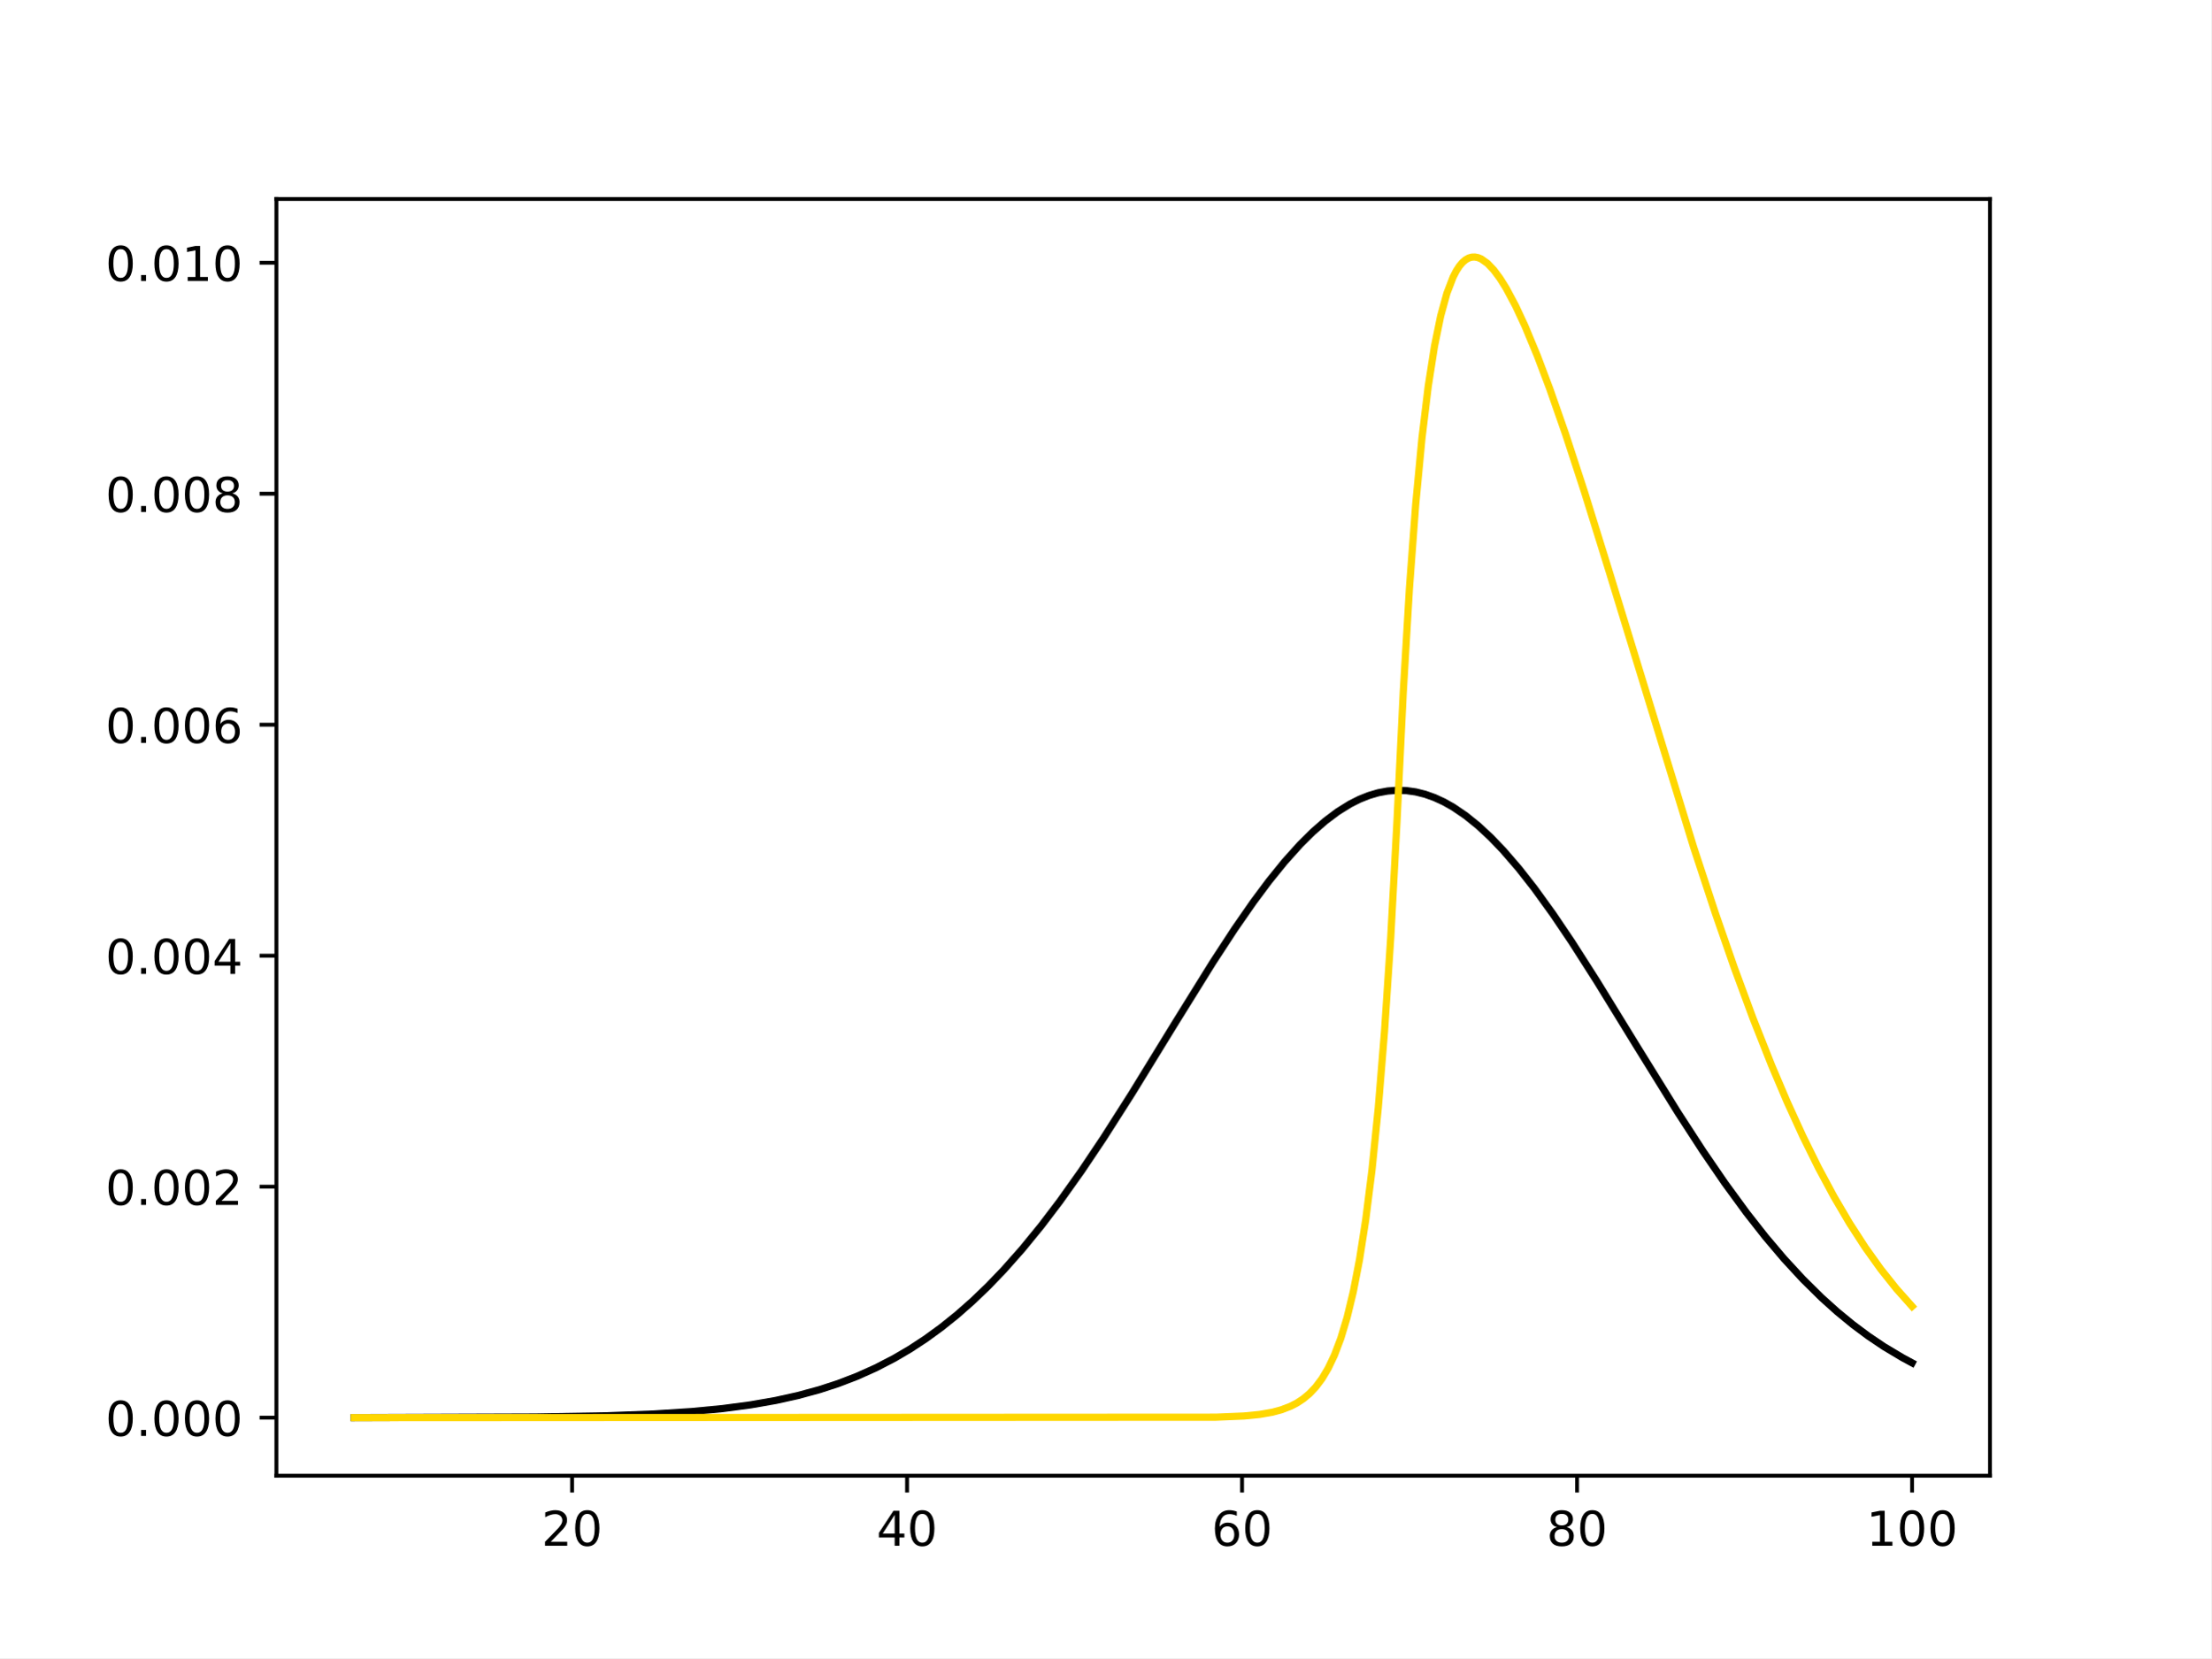
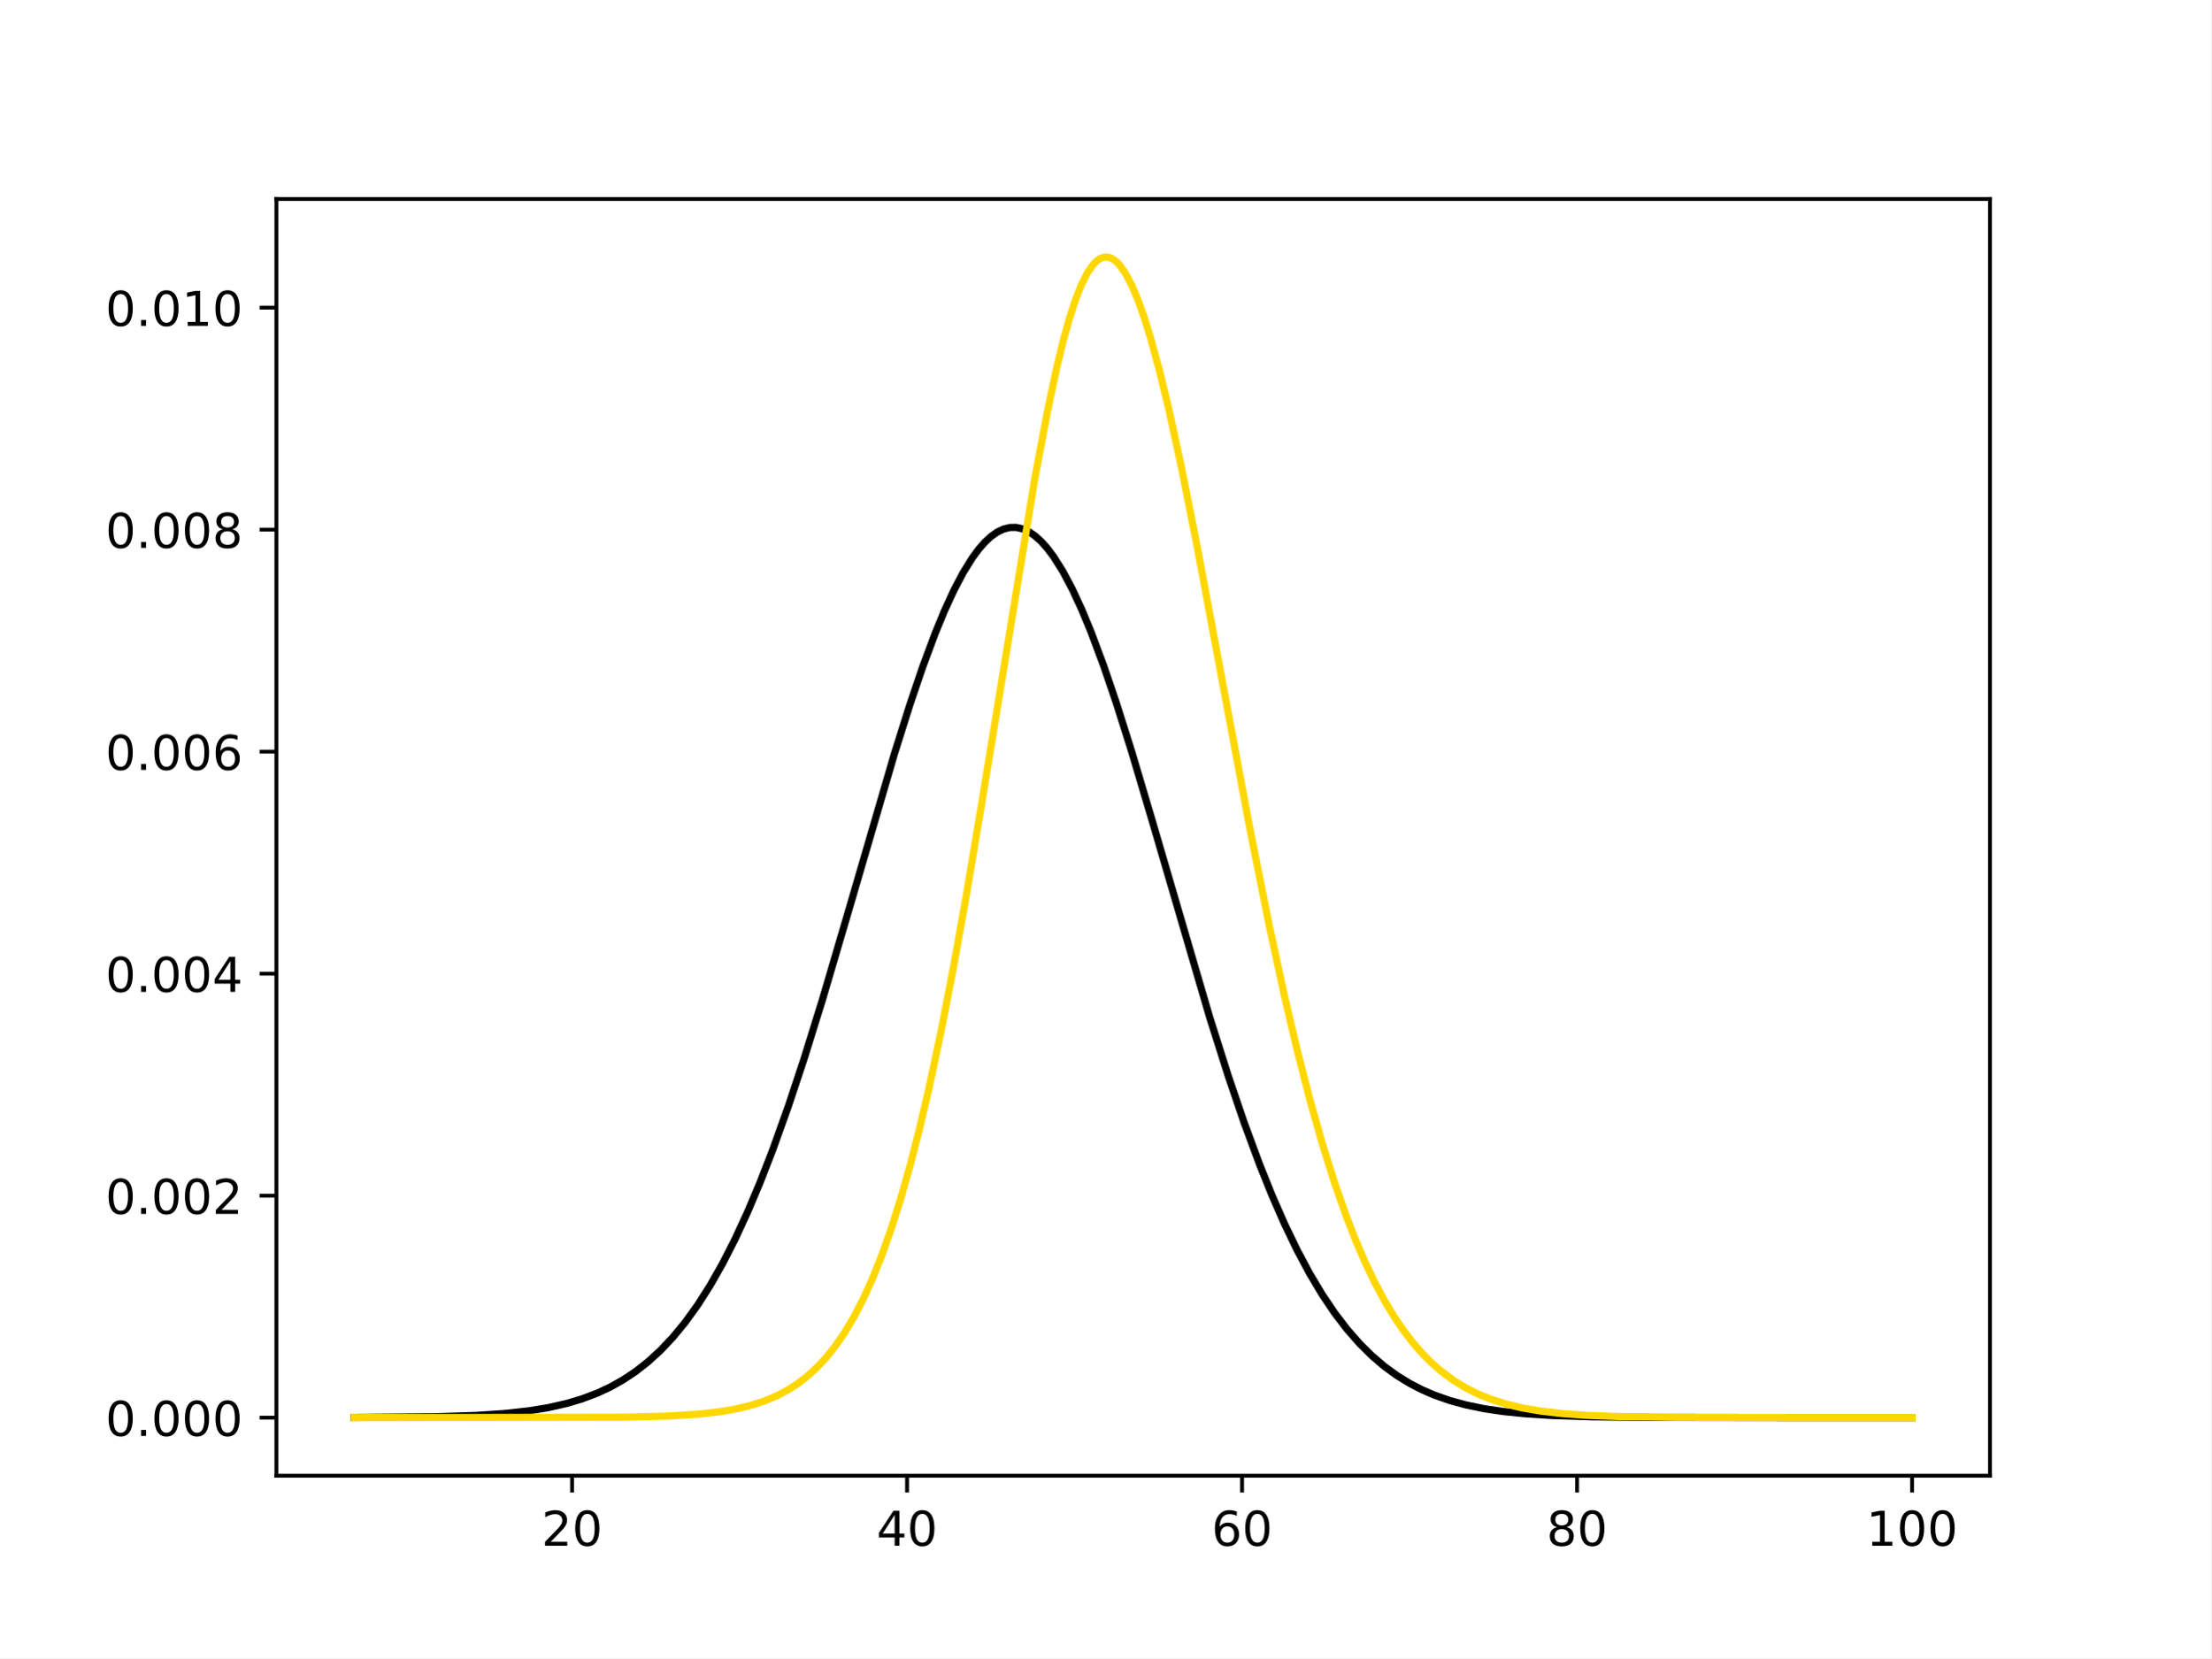
<svg xmlns="http://www.w3.org/2000/svg" xmlns:xlink="http://www.w3.org/1999/xlink" height="345.6pt" version="1.1" viewBox="0 0 460.8 345.6" width="460.8pt">
  <defs>
    <style type="text/css">*{stroke-linecap:butt;stroke-linejoin:round;}</style>
  </defs>
  <g id="figure_1">
    <g id="patch_1">
      <path d="M 0 345.6  L 460.8 345.6  L 460.8 0  L 0 0  z " style="fill:#ffffff;" />
    </g>
    <g id="axes_1">
      <g id="patch_2">
        <path d="M 57.6 307.584  L 414.72 307.584  L 414.72 41.472  L 57.6 41.472  z " style="fill:#ffffff;" />
      </g>
      <g id="matplotlib.axis_1">
        <g id="xtick_1">
          <g id="line2d_1">
            <defs>
-               <path d="M 0 0  L 0 3.5  " id="md537fc3979" style="stroke:#000000;stroke-width:0.8;" />
+               <path d="M 0 0  L 0 3.5  " id="mc5e45e47bd" style="stroke:#000000;stroke-width:0.8;" />
            </defs>
            <g>
-               <use style="stroke:#000000;stroke-width:0.8;" x="119.215" xlink:href="#md537fc3979" y="307.584" />
+               <use style="stroke:#000000;stroke-width:0.8;" x="119.215" xlink:href="#mc5e45e47bd" y="307.584" />
            </g>
          </g>
          <g id="text_1">
            <g transform="translate(112.852 322.1824)scale(0.1 -0.1)">
              <defs>
                <path d="M 1228 531  L 3431 531  L 3431 0  L 469 0  L 469 531  Q 828 903 1448 1529  Q 2069 2156 2228 2338  Q 2531 2678 2651 2914  Q 2772 3150 2772 3378  Q 2772 3750 2511 3984  Q 2250 4219 1831 4219  Q 1534 4219 1204 4116  Q 875 4013 500 3803  L 500 4441  Q 881 4594 1212 4672  Q 1544 4750 1819 4750  Q 2544 4750 2975 4387  Q 3406 4025 3406 3419  Q 3406 3131 3298 2873  Q 3191 2616 2906 2266  Q 2828 2175 2409 1742  Q 1991 1309 1228 531  z " id="DejaVuSans-32" transform="scale(0.015625)" />
                <path d="M 2034 4250  Q 1547 4250 1301 3770  Q 1056 3291 1056 2328  Q 1056 1369 1301 889  Q 1547 409 2034 409  Q 2525 409 2770 889  Q 3016 1369 3016 2328  Q 3016 3291 2770 3770  Q 2525 4250 2034 4250  z M 2034 4750  Q 2819 4750 3233 4129  Q 3647 3509 3647 2328  Q 3647 1150 3233 529  Q 2819 -91 2034 -91  Q 1250 -91 836 529  Q 422 1150 422 2328  Q 422 3509 836 4129  Q 1250 4750 2034 4750  z " id="DejaVuSans-30" transform="scale(0.015625)" />
              </defs>
              <use xlink:href="#DejaVuSans-32" />
              <use x="63.623" xlink:href="#DejaVuSans-30" />
            </g>
          </g>
        </g>
        <g id="xtick_2">
          <g id="line2d_2">
            <g>
-               <use style="stroke:#000000;stroke-width:0.8;" x="189.033" xlink:href="#md537fc3979" y="307.584" />
+               <use style="stroke:#000000;stroke-width:0.8;" x="189.033" xlink:href="#mc5e45e47bd" y="307.584" />
            </g>
          </g>
          <g id="text_2">
            <g transform="translate(182.6702 322.1824)scale(0.1 -0.1)">
              <defs>
                <path d="M 2419 4116  L 825 1625  L 2419 1625  L 2419 4116  z M 2253 4666  L 3047 4666  L 3047 1625  L 3713 1625  L 3713 1100  L 3047 1100  L 3047 0  L 2419 0  L 2419 1100  L 313 1100  L 313 1709  L 2253 4666  z " id="DejaVuSans-34" transform="scale(0.015625)" />
              </defs>
              <use xlink:href="#DejaVuSans-34" />
              <use x="63.623" xlink:href="#DejaVuSans-30" />
            </g>
          </g>
        </g>
        <g id="xtick_3">
          <g id="line2d_3">
            <g>
-               <use style="stroke:#000000;stroke-width:0.8;" x="258.851" xlink:href="#md537fc3979" y="307.584" />
+               <use style="stroke:#000000;stroke-width:0.8;" x="258.851" xlink:href="#mc5e45e47bd" y="307.584" />
            </g>
          </g>
          <g id="text_3">
            <g transform="translate(252.4884 322.1824)scale(0.1 -0.1)">
              <defs>
                <path d="M 2113 2584  Q 1688 2584 1439 2293  Q 1191 2003 1191 1497  Q 1191 994 1439 701  Q 1688 409 2113 409  Q 2538 409 2786 701  Q 3034 994 3034 1497  Q 3034 2003 2786 2293  Q 2538 2584 2113 2584  z M 3366 4563  L 3366 3988  Q 3128 4100 2886 4159  Q 2644 4219 2406 4219  Q 1781 4219 1451 3797  Q 1122 3375 1075 2522  Q 1259 2794 1537 2939  Q 1816 3084 2150 3084  Q 2853 3084 3261 2657  Q 3669 2231 3669 1497  Q 3669 778 3244 343  Q 2819 -91 2113 -91  Q 1303 -91 875 529  Q 447 1150 447 2328  Q 447 3434 972 4092  Q 1497 4750 2381 4750  Q 2619 4750 2861 4703  Q 3103 4656 3366 4563  z " id="DejaVuSans-36" transform="scale(0.015625)" />
              </defs>
              <use xlink:href="#DejaVuSans-36" />
              <use x="63.623" xlink:href="#DejaVuSans-30" />
            </g>
          </g>
        </g>
        <g id="xtick_4">
          <g id="line2d_4">
            <g>
-               <use style="stroke:#000000;stroke-width:0.8;" x="328.669" xlink:href="#md537fc3979" y="307.584" />
+               <use style="stroke:#000000;stroke-width:0.8;" x="328.669" xlink:href="#mc5e45e47bd" y="307.584" />
            </g>
          </g>
          <g id="text_4">
            <g transform="translate(322.3066 322.1824)scale(0.1 -0.1)">
              <defs>
                <path d="M 2034 2216  Q 1584 2216 1326 1975  Q 1069 1734 1069 1313  Q 1069 891 1326 650  Q 1584 409 2034 409  Q 2484 409 2743 651  Q 3003 894 3003 1313  Q 3003 1734 2745 1975  Q 2488 2216 2034 2216  z M 1403 2484  Q 997 2584 770 2862  Q 544 3141 544 3541  Q 544 4100 942 4425  Q 1341 4750 2034 4750  Q 2731 4750 3128 4425  Q 3525 4100 3525 3541  Q 3525 3141 3298 2862  Q 3072 2584 2669 2484  Q 3125 2378 3379 2068  Q 3634 1759 3634 1313  Q 3634 634 3220 271  Q 2806 -91 2034 -91  Q 1263 -91 848 271  Q 434 634 434 1313  Q 434 1759 690 2068  Q 947 2378 1403 2484  z M 1172 3481  Q 1172 3119 1398 2916  Q 1625 2713 2034 2713  Q 2441 2713 2670 2916  Q 2900 3119 2900 3481  Q 2900 3844 2670 4047  Q 2441 4250 2034 4250  Q 1625 4250 1398 4047  Q 1172 3844 1172 3481  z " id="DejaVuSans-38" transform="scale(0.015625)" />
              </defs>
              <use xlink:href="#DejaVuSans-38" />
              <use x="63.623" xlink:href="#DejaVuSans-30" />
            </g>
          </g>
        </g>
        <g id="xtick_5">
          <g id="line2d_5">
            <g>
-               <use style="stroke:#000000;stroke-width:0.8;" x="398.487" xlink:href="#md537fc3979" y="307.584" />
+               <use style="stroke:#000000;stroke-width:0.8;" x="398.487" xlink:href="#mc5e45e47bd" y="307.584" />
            </g>
          </g>
          <g id="text_5">
            <g transform="translate(388.9435 322.1824)scale(0.1 -0.1)">
              <defs>
                <path d="M 794 531  L 1825 531  L 1825 4091  L 703 3866  L 703 4441  L 1819 4666  L 2450 4666  L 2450 531  L 3481 531  L 3481 0  L 794 0  L 794 531  z " id="DejaVuSans-31" transform="scale(0.015625)" />
              </defs>
              <use xlink:href="#DejaVuSans-31" />
              <use x="63.623" xlink:href="#DejaVuSans-30" />
              <use x="127.246" xlink:href="#DejaVuSans-30" />
            </g>
          </g>
        </g>
      </g>
      <g id="matplotlib.axis_2">
        <g id="ytick_1">
          <g id="line2d_6">
            <defs>
-               <path d="M 0 0  L -3.5 0  " id="mdba00ecc2e" style="stroke:#000000;stroke-width:0.8;" />
+               <path d="M 0 0  L -3.5 0  " id="m263d4ad9b5" style="stroke:#000000;stroke-width:0.8;" />
            </defs>
            <g>
-               <use style="stroke:#000000;stroke-width:0.8;" x="57.6" xlink:href="#mdba00ecc2e" y="295.488" />
+               <use style="stroke:#000000;stroke-width:0.8;" x="57.6" xlink:href="#m263d4ad9b5" y="295.488" />
            </g>
          </g>
          <g id="text_6">
            <g transform="translate(21.97188 299.2872)scale(0.1 -0.1)">
              <defs>
                <path d="M 684 794  L 1344 794  L 1344 0  L 684 0  L 684 794  z " id="DejaVuSans-2e" transform="scale(0.015625)" />
              </defs>
              <use xlink:href="#DejaVuSans-30" />
              <use x="63.623" xlink:href="#DejaVuSans-2e" />
              <use x="95.41" xlink:href="#DejaVuSans-30" />
              <use x="159.033" xlink:href="#DejaVuSans-30" />
              <use x="222.656" xlink:href="#DejaVuSans-30" />
            </g>
          </g>
        </g>
        <g id="ytick_2">
          <g id="line2d_7">
            <g>
-               <use style="stroke:#000000;stroke-width:0.8;" x="57.6" xlink:href="#mdba00ecc2e" y="247.342" />
+               <use style="stroke:#000000;stroke-width:0.8;" x="57.6" xlink:href="#m263d4ad9b5" y="249.214" />
            </g>
          </g>
          <g id="text_7">
-             <g transform="translate(21.97188 251.1414)scale(0.1 -0.1)">
+             <g transform="translate(21.97188 253.0134)scale(0.1 -0.1)">
              <use xlink:href="#DejaVuSans-30" />
              <use x="63.623" xlink:href="#DejaVuSans-2e" />
              <use x="95.41" xlink:href="#DejaVuSans-30" />
              <use x="159.033" xlink:href="#DejaVuSans-30" />
              <use x="222.656" xlink:href="#DejaVuSans-32" />
            </g>
          </g>
        </g>
        <g id="ytick_3">
          <g id="line2d_8">
            <g>
-               <use style="stroke:#000000;stroke-width:0.8;" x="57.6" xlink:href="#mdba00ecc2e" y="199.196" />
+               <use style="stroke:#000000;stroke-width:0.8;" x="57.6" xlink:href="#m263d4ad9b5" y="202.94" />
            </g>
          </g>
          <g id="text_8">
-             <g transform="translate(21.97188 202.9955)scale(0.1 -0.1)">
+             <g transform="translate(21.97188 206.7397)scale(0.1 -0.1)">
              <use xlink:href="#DejaVuSans-30" />
              <use x="63.623" xlink:href="#DejaVuSans-2e" />
              <use x="95.41" xlink:href="#DejaVuSans-30" />
              <use x="159.033" xlink:href="#DejaVuSans-30" />
              <use x="222.656" xlink:href="#DejaVuSans-34" />
            </g>
          </g>
        </g>
        <g id="ytick_4">
          <g id="line2d_9">
            <g>
-               <use style="stroke:#000000;stroke-width:0.8;" x="57.6" xlink:href="#mdba00ecc2e" y="151.05" />
+               <use style="stroke:#000000;stroke-width:0.8;" x="57.6" xlink:href="#m263d4ad9b5" y="156.667" />
            </g>
          </g>
          <g id="text_9">
-             <g transform="translate(21.97188 154.8496)scale(0.1 -0.1)">
+             <g transform="translate(21.97188 160.4659)scale(0.1 -0.1)">
              <use xlink:href="#DejaVuSans-30" />
              <use x="63.623" xlink:href="#DejaVuSans-2e" />
              <use x="95.41" xlink:href="#DejaVuSans-30" />
              <use x="159.033" xlink:href="#DejaVuSans-30" />
              <use x="222.656" xlink:href="#DejaVuSans-36" />
            </g>
          </g>
        </g>
        <g id="ytick_5">
          <g id="line2d_10">
            <g>
-               <use style="stroke:#000000;stroke-width:0.8;" x="57.6" xlink:href="#mdba00ecc2e" y="102.905" />
+               <use style="stroke:#000000;stroke-width:0.8;" x="57.6" xlink:href="#m263d4ad9b5" y="110.393" />
            </g>
          </g>
          <g id="text_10">
-             <g transform="translate(21.97188 106.7038)scale(0.1 -0.1)">
+             <g transform="translate(21.97188 114.1921)scale(0.1 -0.1)">
              <use xlink:href="#DejaVuSans-30" />
              <use x="63.623" xlink:href="#DejaVuSans-2e" />
              <use x="95.41" xlink:href="#DejaVuSans-30" />
              <use x="159.033" xlink:href="#DejaVuSans-30" />
              <use x="222.656" xlink:href="#DejaVuSans-38" />
            </g>
          </g>
        </g>
        <g id="ytick_6">
          <g id="line2d_11">
            <g>
-               <use style="stroke:#000000;stroke-width:0.8;" x="57.6" xlink:href="#mdba00ecc2e" y="54.759" />
+               <use style="stroke:#000000;stroke-width:0.8;" x="57.6" xlink:href="#m263d4ad9b5" y="64.119" />
            </g>
          </g>
          <g id="text_11">
-             <g transform="translate(21.97188 58.55793)scale(0.1 -0.1)">
+             <g transform="translate(21.97188 67.9183)scale(0.1 -0.1)">
              <use xlink:href="#DejaVuSans-30" />
              <use x="63.623" xlink:href="#DejaVuSans-2e" />
              <use x="95.41" xlink:href="#DejaVuSans-30" />
              <use x="159.033" xlink:href="#DejaVuSans-31" />
              <use x="222.656" xlink:href="#DejaVuSans-30" />
            </g>
          </g>
        </g>
      </g>
      <g id="line2d_12">
-         <path clip-path="url(#p2413fe042f)" d="M 73.833 295.483  L 111.568 295.357  L 126.532 295.094  L 136.291 294.721  L 144.099 294.218  L 150.605 293.594  L 156.46 292.814  L 161.665 291.901  L 166.219 290.892  L 170.774 289.651  L 174.677 288.375  L 178.581 286.876  L 182.485 285.128  L 186.388 283.107  L 189.641 281.195  L 192.894 279.062  L 196.147 276.696  L 199.401 274.086  L 202.654 271.223  L 205.907 268.101  L 209.16 264.716  L 213.063 260.308  L 216.967 255.53  L 220.871 250.396  L 225.425 243.991  L 229.979 237.195  L 235.835 228.005  L 244.943 213.175  L 252.751 200.605  L 257.305 193.633  L 261.208 188.01  L 264.462 183.644  L 267.715 179.625  L 270.968 176.002  L 273.57 173.419  L 276.173 171.14  L 278.775 169.184  L 281.377 167.567  L 283.329 166.585  L 285.281 165.807  L 287.233 165.235  L 289.185 164.873  L 291.137 164.723  L 293.088 164.785  L 295.04 165.06  L 296.992 165.544  L 298.944 166.238  L 300.896 167.136  L 302.848 168.234  L 305.45 170.002  L 308.052 172.102  L 310.655 174.517  L 313.257 177.227  L 316.51 180.994  L 319.763 185.141  L 323.667 190.546  L 327.571 196.332  L 332.776 204.479  L 341.234 218.241  L 349.691 231.892  L 354.896 239.913  L 359.451 246.563  L 364.005 252.797  L 367.909 257.77  L 371.812 262.38  L 375.716 266.614  L 379.62 270.47  L 382.873 273.397  L 386.126 276.07  L 389.379 278.495  L 392.632 280.685  L 396.535 283.018  L 398.487 284.071  L 398.487 284.071  " style="fill:none;stroke:#000000;stroke-linecap:square;stroke-width:1.5;" />
+         <path clip-path="url(#p84b74bbea4)" d="M 73.833 295.465  L 90.749 295.306  L 99.207 295.023  L 105.062 294.631  L 110.267 294.055  L 114.171 293.415  L 118.074 292.534  L 121.327 291.563  L 124.58 290.325  L 127.183 289.105  L 129.785 287.648  L 132.388 285.921  L 134.99 283.889  L 137.593 281.516  L 140.195 278.766  L 142.797 275.603  L 145.4 271.995  L 148.002 267.911  L 150.605 263.325  L 153.207 258.22  L 155.81 252.581  L 158.412 246.409  L 161.015 239.71  L 164.268 230.63  L 167.521 220.83  L 171.424 208.266  L 176.629 190.57  L 186.388 157.134  L 189.641 146.806  L 192.244 139.132  L 194.846 132.123  L 196.798 127.375  L 198.75 123.118  L 200.702 119.395  L 202.654 116.245  L 203.955 114.48  L 205.256 112.993  L 206.557 111.791  L 207.858 110.88  L 209.16 110.264  L 210.461 109.947  L 211.762 109.929  L 213.063 110.21  L 214.365 110.791  L 215.666 111.667  L 216.967 112.834  L 218.268 114.288  L 219.569 116.02  L 221.521 119.123  L 223.473 122.801  L 225.425 127.017  L 227.377 131.727  L 229.979 138.693  L 232.582 146.33  L 235.835 156.625  L 240.389 171.97  L 252.1 212.032  L 256.004 224.357  L 259.257 233.914  L 262.51 242.723  L 265.112 249.192  L 267.715 255.129  L 270.317 260.532  L 272.919 265.407  L 275.522 269.769  L 278.124 273.64  L 280.727 277.048  L 283.329 280.025  L 285.932 282.605  L 288.534 284.824  L 291.137 286.717  L 293.739 288.321  L 296.341 289.669  L 298.944 290.794  L 302.197 291.932  L 305.45 292.822  L 309.354 293.625  L 313.257 294.206  L 317.812 294.673  L 323.667 295.047  L 331.474 295.303  L 343.836 295.446  L 373.764 295.487  L 398.487 295.488  L 398.487 295.488  " style="fill:none;stroke:#000000;stroke-linecap:square;stroke-width:1.5;" />
      </g>
      <g id="line2d_13">
-         <path clip-path="url(#p2413fe042f)" d="M 73.833 295.488  L 253.401 295.385  L 259.257 295.14  L 262.51 294.816  L 265.112 294.362  L 267.064 293.839  L 269.016 293.086  L 270.317 292.408  L 271.618 291.548  L 272.919 290.459  L 274.221 289.081  L 275.522 287.343  L 276.823 285.154  L 278.124 282.404  L 279.426 278.955  L 280.727 274.639  L 282.028 269.248  L 283.329 262.529  L 284.63 254.17  L 285.932 243.792  L 287.233 230.933  L 288.534 215.028  L 289.835 195.397  L 291.137 171.211  L 292.438 144.379  L 293.739 122.492  L 295.04 105.094  L 296.341 91.343  L 297.643 80.562  L 298.944 72.207  L 300.245 65.838  L 301.546 61.105  L 302.848 57.722  L 303.498 56.463  L 304.149 55.459  L 304.799 54.688  L 305.45 54.131  L 306.101 53.769  L 306.751 53.586  L 307.402 53.568  L 308.052 53.702  L 308.703 53.975  L 310.004 54.901  L 311.305 56.27  L 312.607 58.021  L 313.908 60.104  L 315.86 63.761  L 317.812 67.956  L 320.414 74.233  L 323.016 81.14  L 326.27 90.467  L 330.173 102.414  L 335.378 119.175  L 352.945 176.535  L 357.499 190.368  L 361.402 201.602  L 365.306 212.178  L 369.21 222.042  L 372.463 229.692  L 375.716 236.81  L 378.969 243.393  L 382.222 249.446  L 385.475 254.979  L 388.728 260.008  L 391.981 264.552  L 395.234 268.636  L 398.487 272.285  L 398.487 272.285  " style="fill:none;stroke:#ffd700;stroke-linecap:square;stroke-width:1.5;" />
+         <path clip-path="url(#p84b74bbea4)" d="M 73.833 295.488  L 130.436 295.383  L 139.544 295.142  L 145.4 294.774  L 149.954 294.263  L 153.207 293.71  L 156.46 292.934  L 159.063 292.104  L 161.665 291.034  L 164.268 289.669  L 166.219 288.411  L 168.171 286.916  L 170.123 285.15  L 172.075 283.072  L 174.027 280.643  L 175.979 277.816  L 177.93 274.545  L 179.882 270.783  L 181.834 266.481  L 183.786 261.594  L 185.738 256.076  L 187.69 249.89  L 189.641 243.005  L 191.593 235.397  L 193.545 227.058  L 196.147 214.814  L 198.75 201.345  L 201.352 186.78  L 204.605 167.349  L 215.666 99.671  L 218.268 85.855  L 220.22 76.638  L 221.521 71.236  L 222.822 66.514  L 224.124 62.502  L 225.425 59.222  L 226.726 56.686  L 228.027 54.9  L 228.678 54.289  L 229.329 53.864  L 229.979 53.624  L 230.63 53.568  L 231.28 53.693  L 231.931 53.997  L 232.582 54.478  L 233.232 55.131  L 234.533 56.943  L 235.835 59.401  L 237.136 62.471  L 238.437 66.113  L 239.738 70.287  L 241.69 77.447  L 243.642 85.55  L 246.244 97.551  L 249.498 113.959  L 254.052 138.342  L 260.558 173.139  L 264.462 192.677  L 267.715 207.714  L 270.317 218.792  L 272.919 228.963  L 275.522 238.203  L 278.124 246.511  L 280.727 253.91  L 282.679 258.885  L 284.63 263.391  L 286.582 267.452  L 288.534 271.094  L 290.486 274.344  L 292.438 277.232  L 294.39 279.786  L 296.341 282.033  L 298.293 284.003  L 300.245 285.721  L 302.848 287.665  L 305.45 289.264  L 308.052 290.569  L 310.655 291.626  L 313.908 292.661  L 317.161 293.439  L 321.065 294.115  L 325.619 294.643  L 330.824 295.015  L 337.981 295.284  L 349.041 295.437  L 373.764 295.487  L 398.487 295.488  L 398.487 295.488  " style="fill:none;stroke:#ffd700;stroke-linecap:square;stroke-width:1.5;" />
      </g>
      <g id="patch_3">
        <path d="M 57.6 307.584  L 57.6 41.472  " style="fill:none;stroke:#000000;stroke-linecap:square;stroke-linejoin:miter;stroke-width:0.8;" />
      </g>
      <g id="patch_4">
        <path d="M 414.72 307.584  L 414.72 41.472  " style="fill:none;stroke:#000000;stroke-linecap:square;stroke-linejoin:miter;stroke-width:0.8;" />
      </g>
      <g id="patch_5">
        <path d="M 57.6 307.584  L 414.72 307.584  " style="fill:none;stroke:#000000;stroke-linecap:square;stroke-linejoin:miter;stroke-width:0.8;" />
      </g>
      <g id="patch_6">
        <path d="M 57.6 41.472  L 414.72 41.472  " style="fill:none;stroke:#000000;stroke-linecap:square;stroke-linejoin:miter;stroke-width:0.8;" />
      </g>
    </g>
  </g>
  <defs>
-     <clipPath id="p2413fe042f">
+     <clipPath id="p84b74bbea4">
      <rect height="266.112" width="357.12" x="57.6" y="41.472" />
    </clipPath>
  </defs>
</svg>
